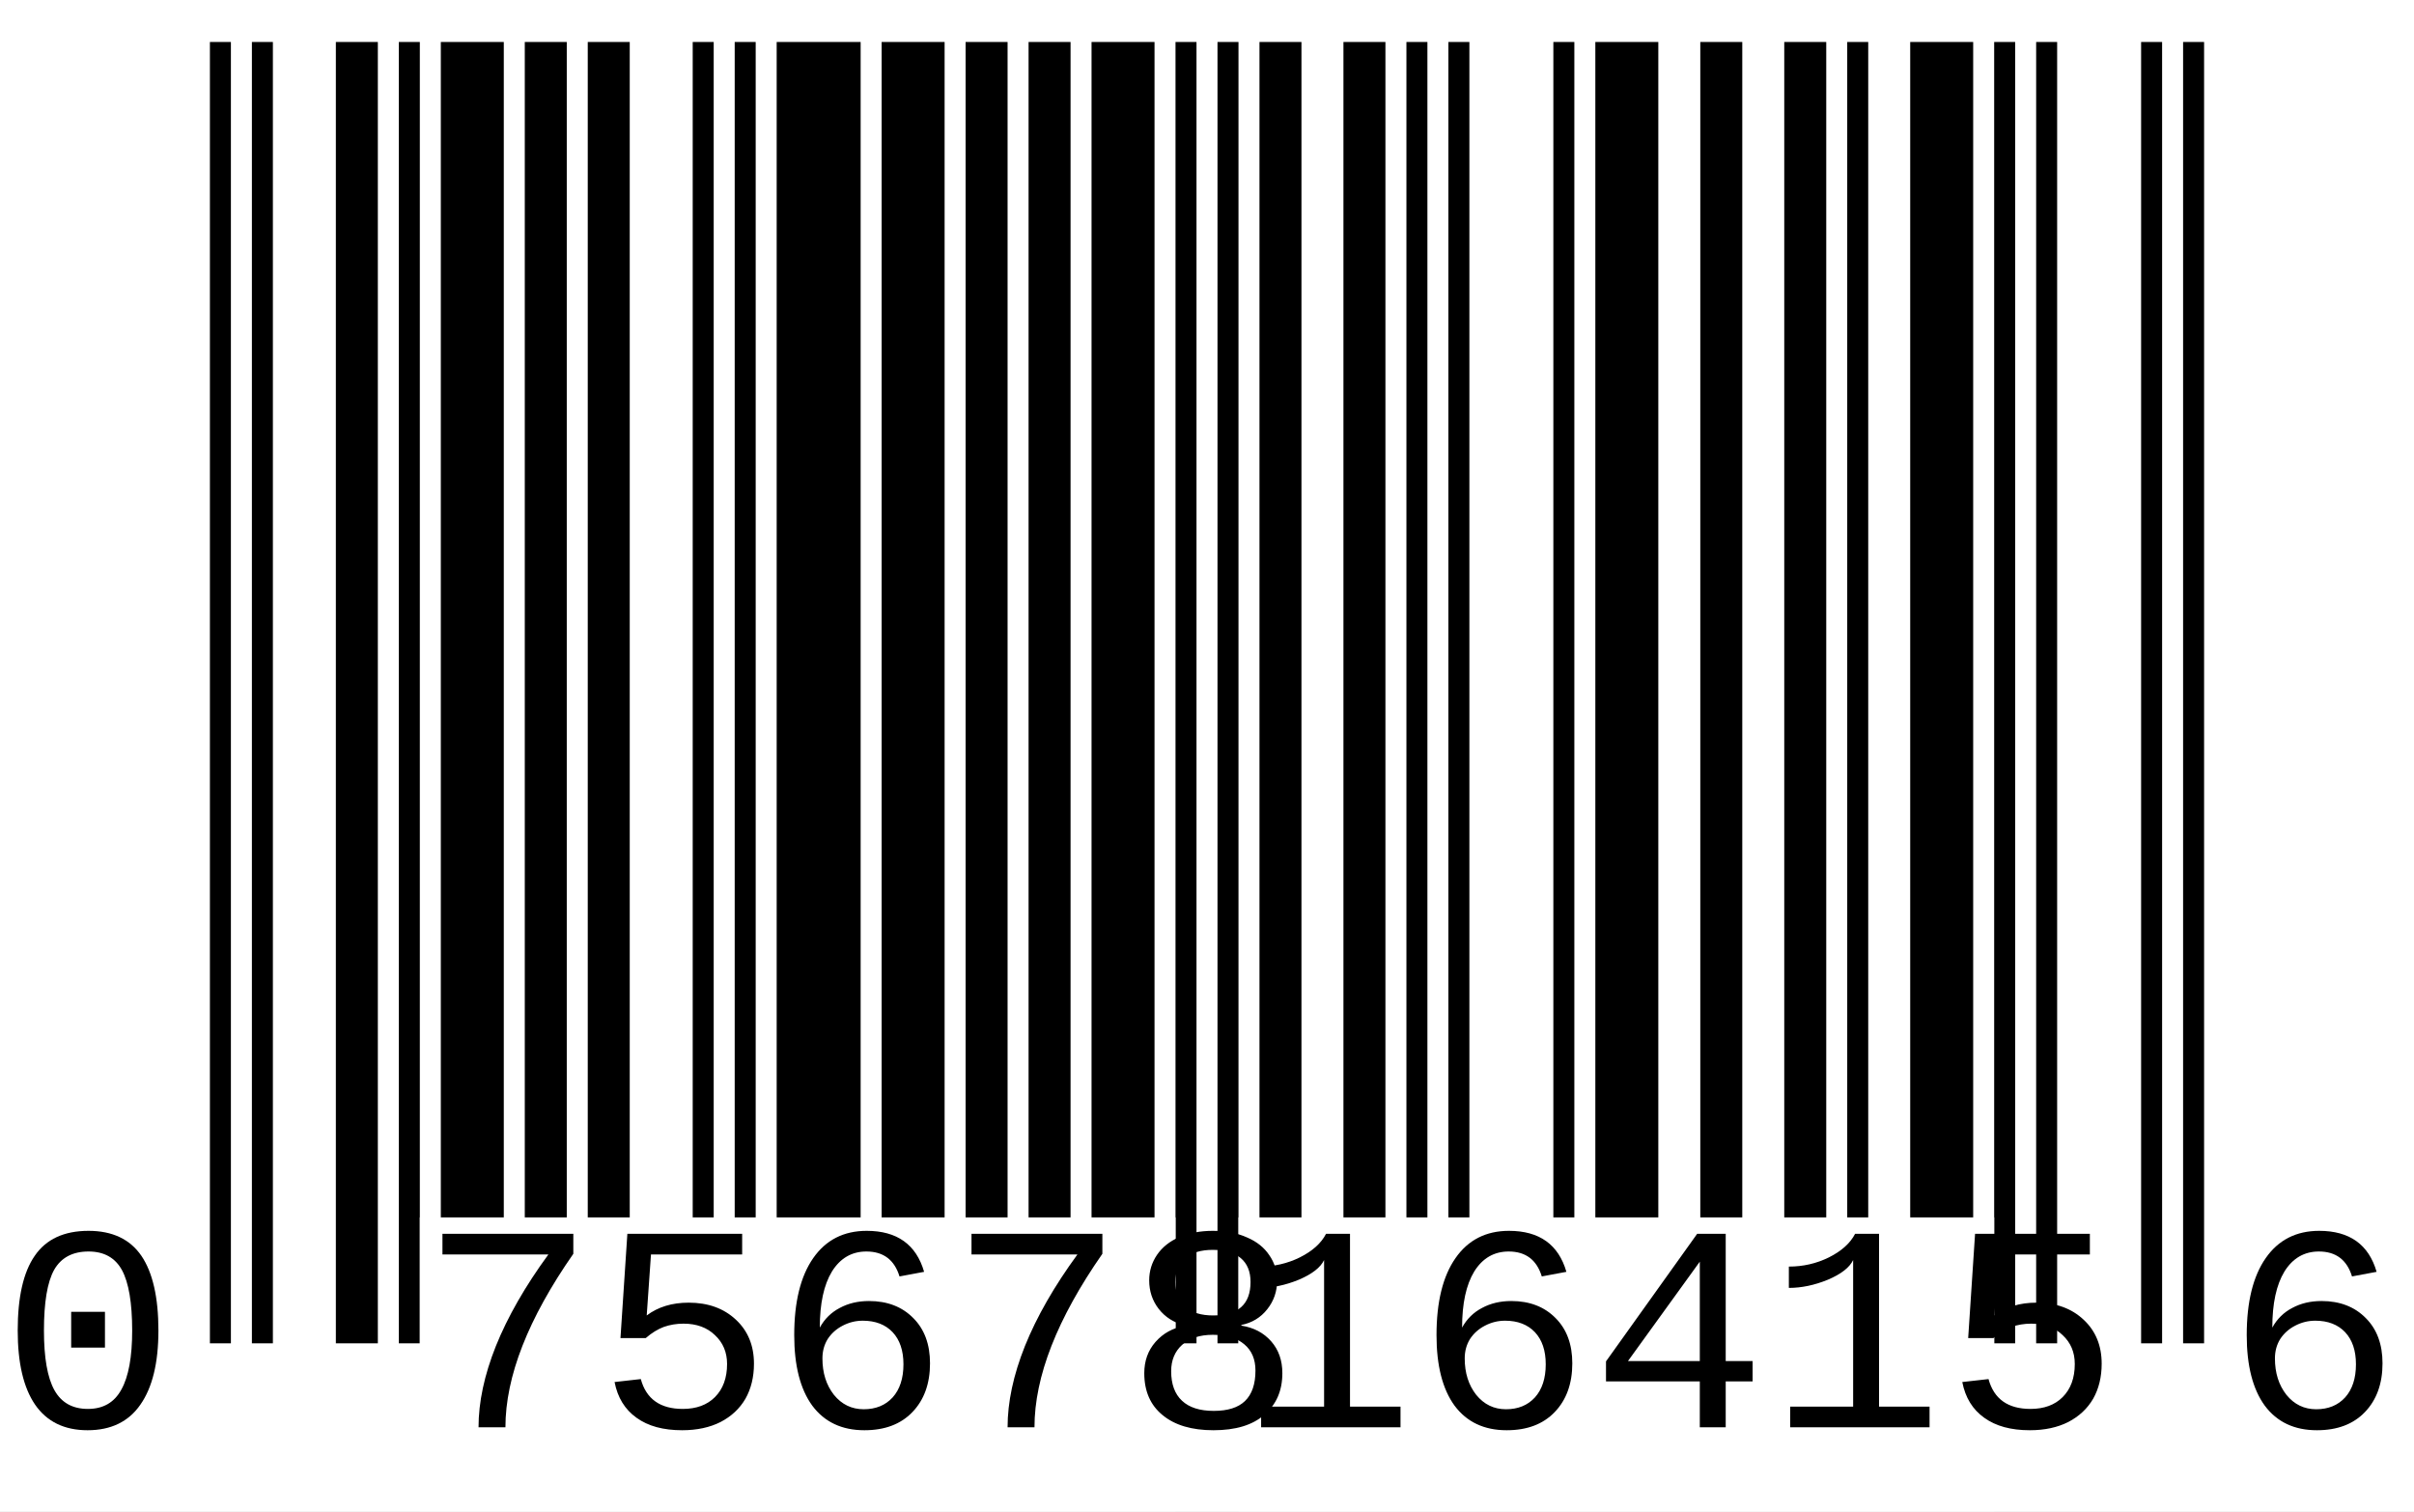
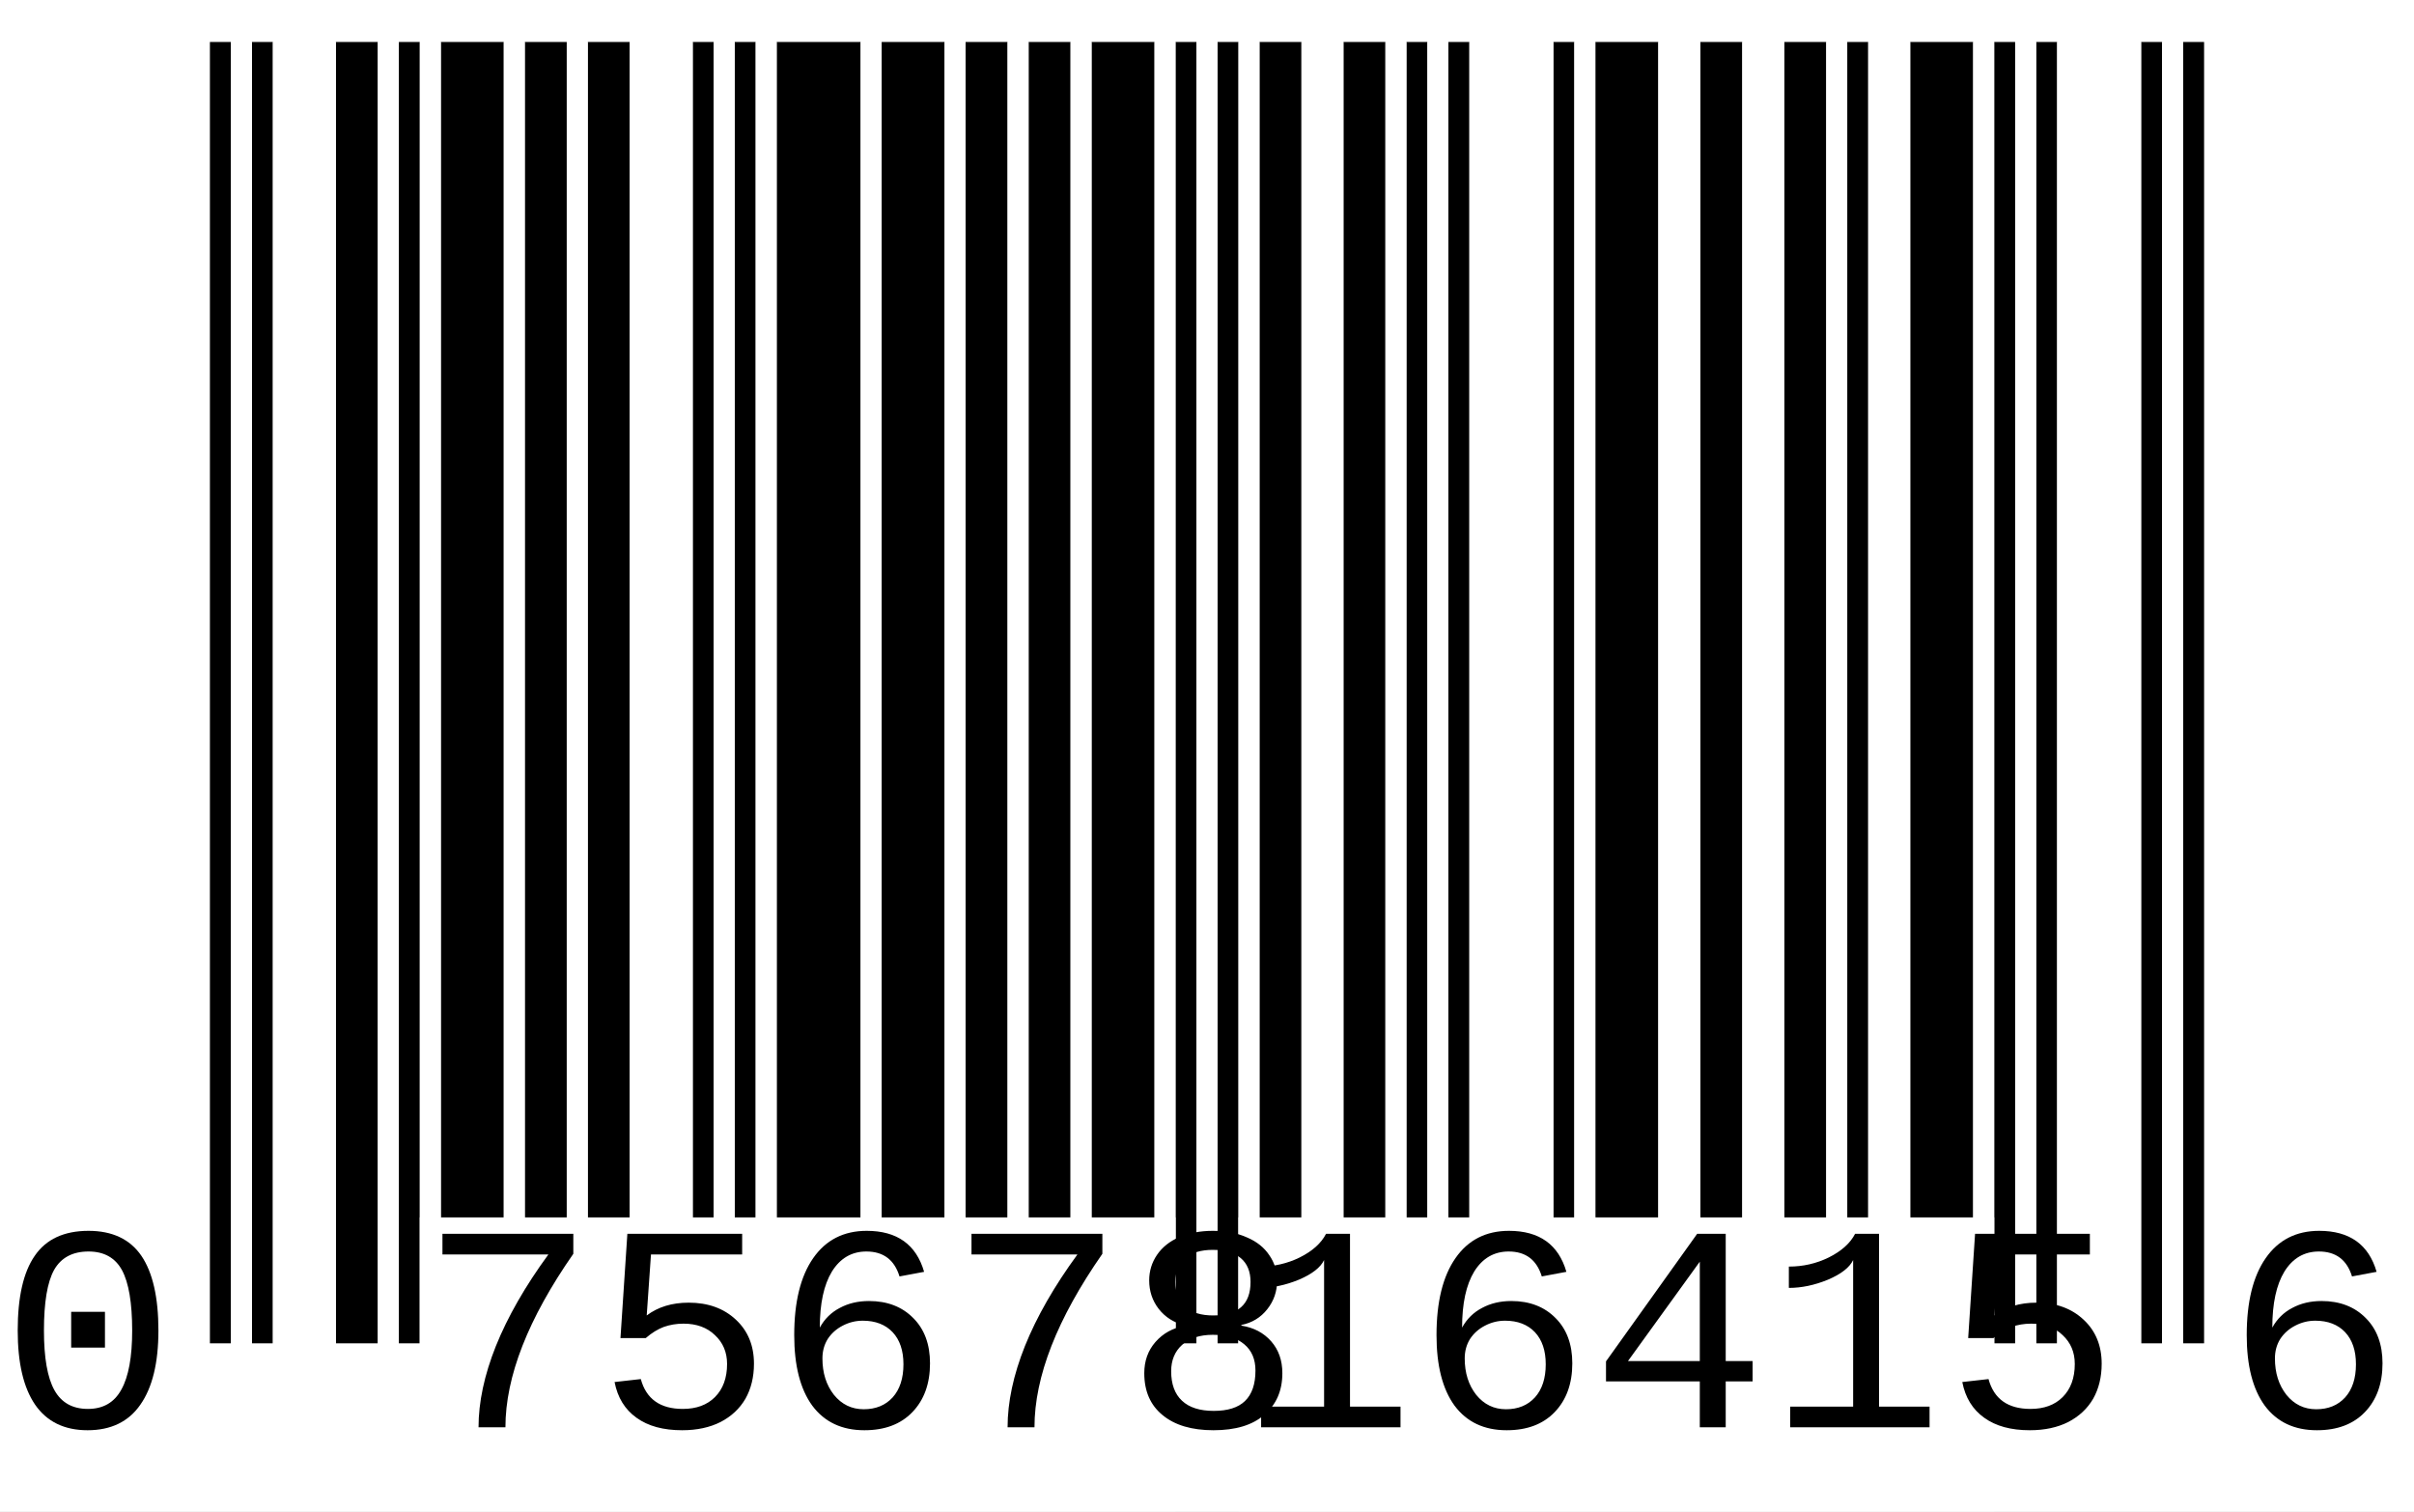
<svg xmlns="http://www.w3.org/2000/svg" version="1.2" width="115" height="72" preserveAspectRatio="xMidYMid meet">
  <style>text{font-family: 'Courier New', monospace;font-size: 14px;}</style>
  <path fill="#ffffff" d="M0 0h115v68H0z" />
-   <path fill="#000000" d="M10 2h1v64h-1zm2 0h1v64h-1zm4 0h2v64h-2zm3 0h1v64h-1zm2 0h3v64h-3zm4 0h2v64h-2zm3 0h2v64h-2zm5 0h1v64h-1zm2 0h1v64h-1zm2 0h4v64h-4zm5 0h3v64h-3zm4 0h2v64h-2zm3 0h2v64h-2zm3 0h3v64h-3zm4 0h1v64h-1zm2 0h1v64h-1zm2 0h2v64h-2zm4 0h2v64h-2zm3 0h1v64h-1zm2 0h1v64h-1zm5 0h1v64h-1zm2 0h3v64h-3zm5 0h2v64h-2zm4 0h2v64h-2zm3 0h1v64h-1zm3 0h3v64h-3zm4 0h1v64h-1zm2 0h1v64h-1zm5 0h1v64h-1zm2 0h1v64h-1z" />
+   <path fill="#000000" d="M10 2h1v64h-1zM12 2h1v64h-1zM16 2h1v64h-1zM17 2h1v64h-1zM19 2h1v64h-1zM21 2h1v64h-1zM22 2h1v64h-1zM23 2h1v64h-1zM25 2h1v64h-1zM26 2h1v64h-1zM28 2h1v64h-1zM29 2h1v64h-1zM33 2h1v64h-1zM35 2h1v64h-1zM37 2h1v64h-1zM38 2h1v64h-1zM39 2h1v64h-1zM40 2h1v64h-1zM42 2h1v64h-1zM43 2h1v64h-1zM44 2h1v64h-1zM46 2h1v64h-1zM47 2h1v64h-1zM49 2h1v64h-1zM50 2h1v64h-1zM52 2h1v64h-1zM53 2h1v64h-1zM54 2h1v64h-1zM56 2h1v64h-1zM58 2h1v64h-1zM60 2h1v64h-1zM61 2h1v64h-1zM64 2h1v64h-1zM65 2h1v64h-1zM67 2h1v64h-1zM69 2h1v64h-1zM74 2h1v64h-1zM76 2h1v64h-1zM77 2h1v64h-1zM78 2h1v64h-1zM81 2h1v64h-1zM82 2h1v64h-1zM85 2h1v64h-1zM86 2h1v64h-1zM88 2h1v64h-1zM91 2h1v64h-1zM92 2h1v64h-1zM93 2h1v64h-1zM95 2h1v64h-1zM97 2h1v64h-1zM102 2h1v64h-1zM104 2h1v64h-1z" />
+   <path fill="#ffffff" d="M11 2h1v64h-1zM13 2h1v64h-1zM14 2h1v64h-1zM15 2h1v64h-1zM18 2h1v64h-1zM20 2h1v64h-1zM24 2h1v64h-1zM27 2h1v64h-1zM30 2h1v64h-1zM31 2h1v64h-1zM32 2h1v64h-1zM34 2h1v64h-1zM36 2h1v64h-1zM41 2h1v64h-1zM45 2h1v64h-1zM48 2h1v64h-1zM51 2h1v64h-1zM55 2h1v64h-1zM57 2h1v64h-1zM59 2h1v64h-1zM62 2h1v64h-1zM63 2h1v64h-1zM66 2h1v64h-1zM68 2h1v64h-1zM70 2h1v64h-1zM71 2h1v64h-1zM72 2h1v64h-1zM73 2h1v64h-1zM75 2h1v64h-1zM79 2h1v64h-1zM80 2h1v64h-1zM83 2h1v64h-1zM84 2h1v64h-1zM87 2h1v64h-1zM89 2h1v64h-1zM90 2h1v64h-1zM94 2h1v64h-1zM96 2h1v64h-1zM98 2h1v64h-1zM99 2h1v64h-1zM100 2h1v64h-1zM101 2h1v64h-1zM103 2h1v64h-1z" />
  <path fill="#ffffff" d="M0 64h115v8H0z" />
  <path fill="#ffffff" d="M20 58h36v14H20zm39 0h36v14H59z" />
  <text x="0" y="68" class="small" textLength="8">0</text>
  <text x="20" y="68" class="small" textLength="36">75678</text>
  <text x="59" y="68" class="small" textLength="36">16415</text>
  <text x="106" y="68" class="small" textLength="8">6</text>Sorry, your browser does not support inline SVG.</svg>
